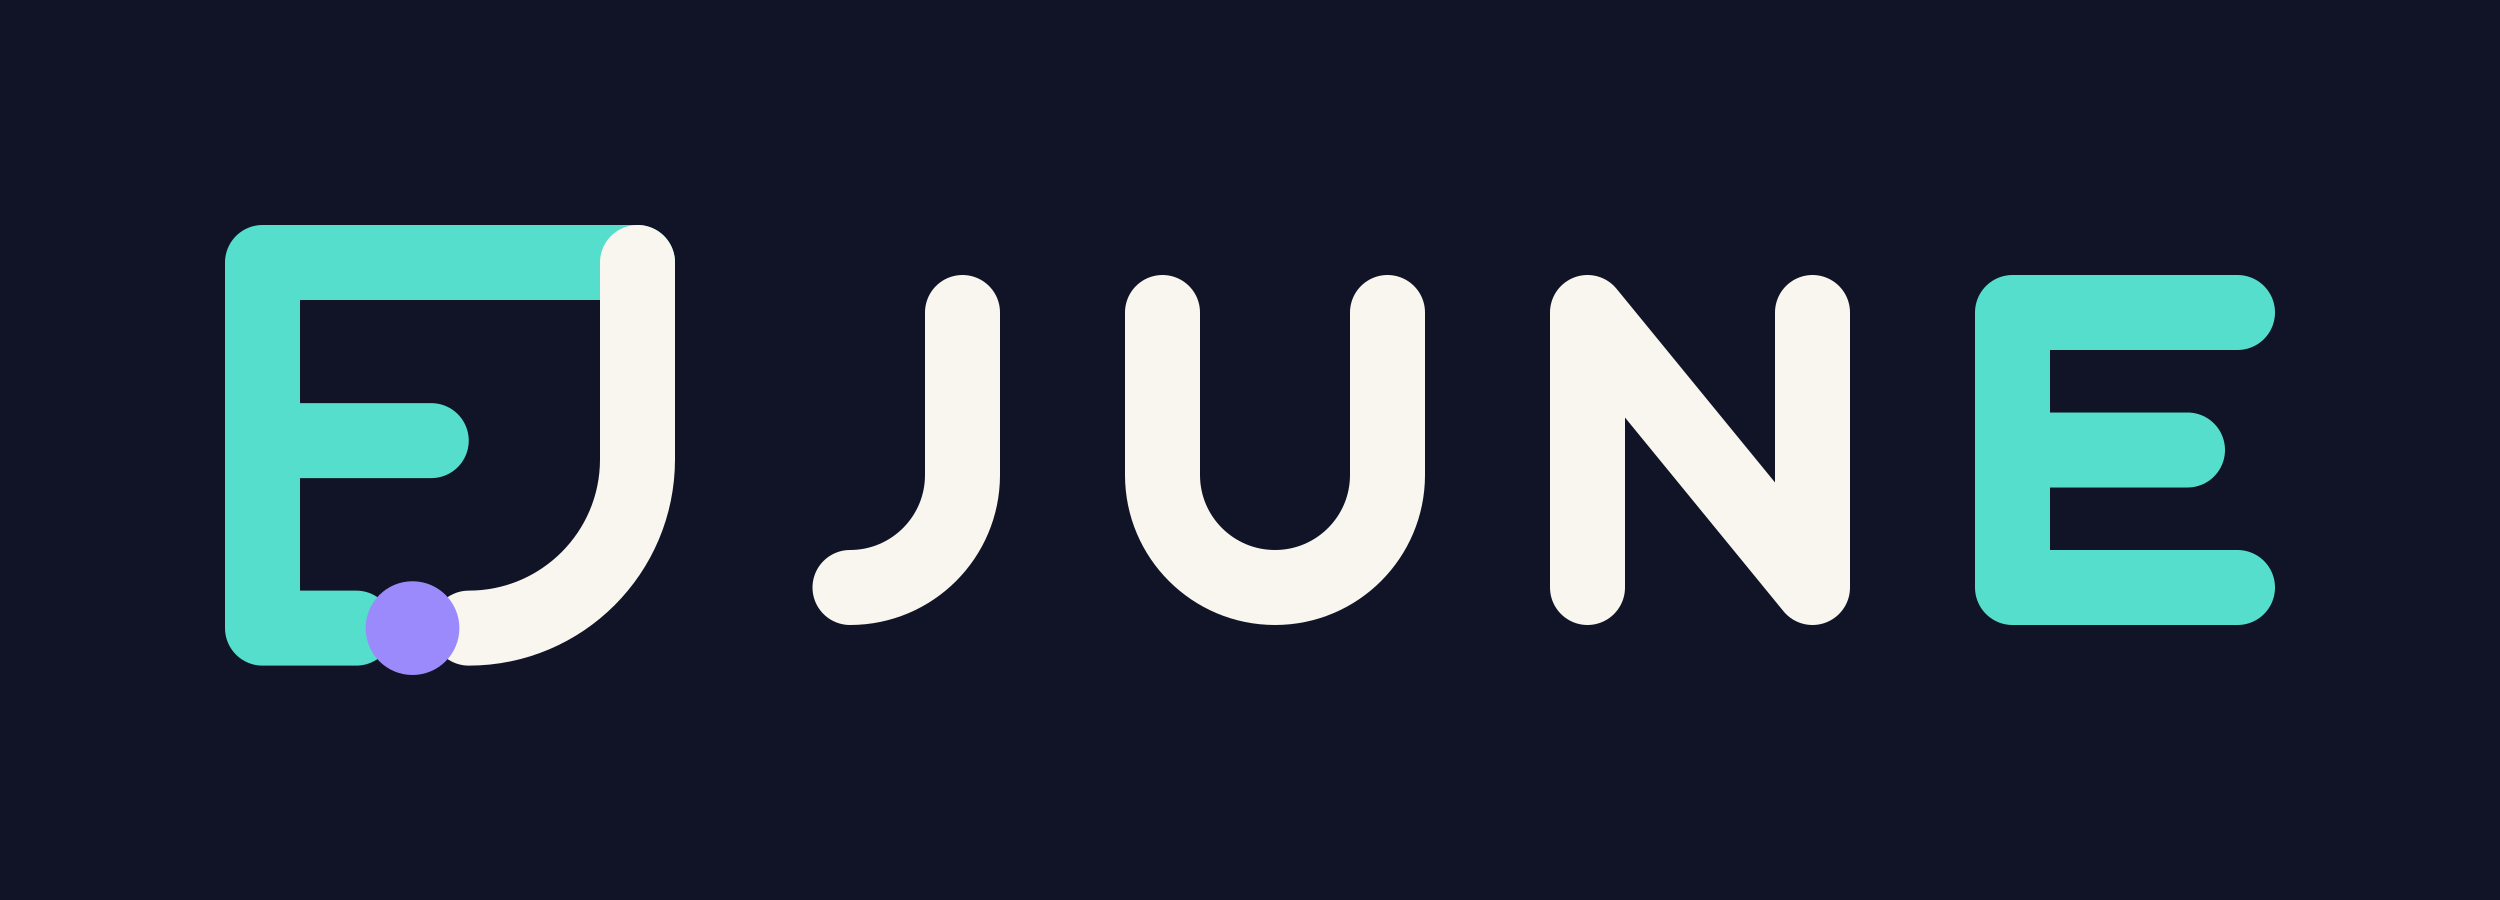
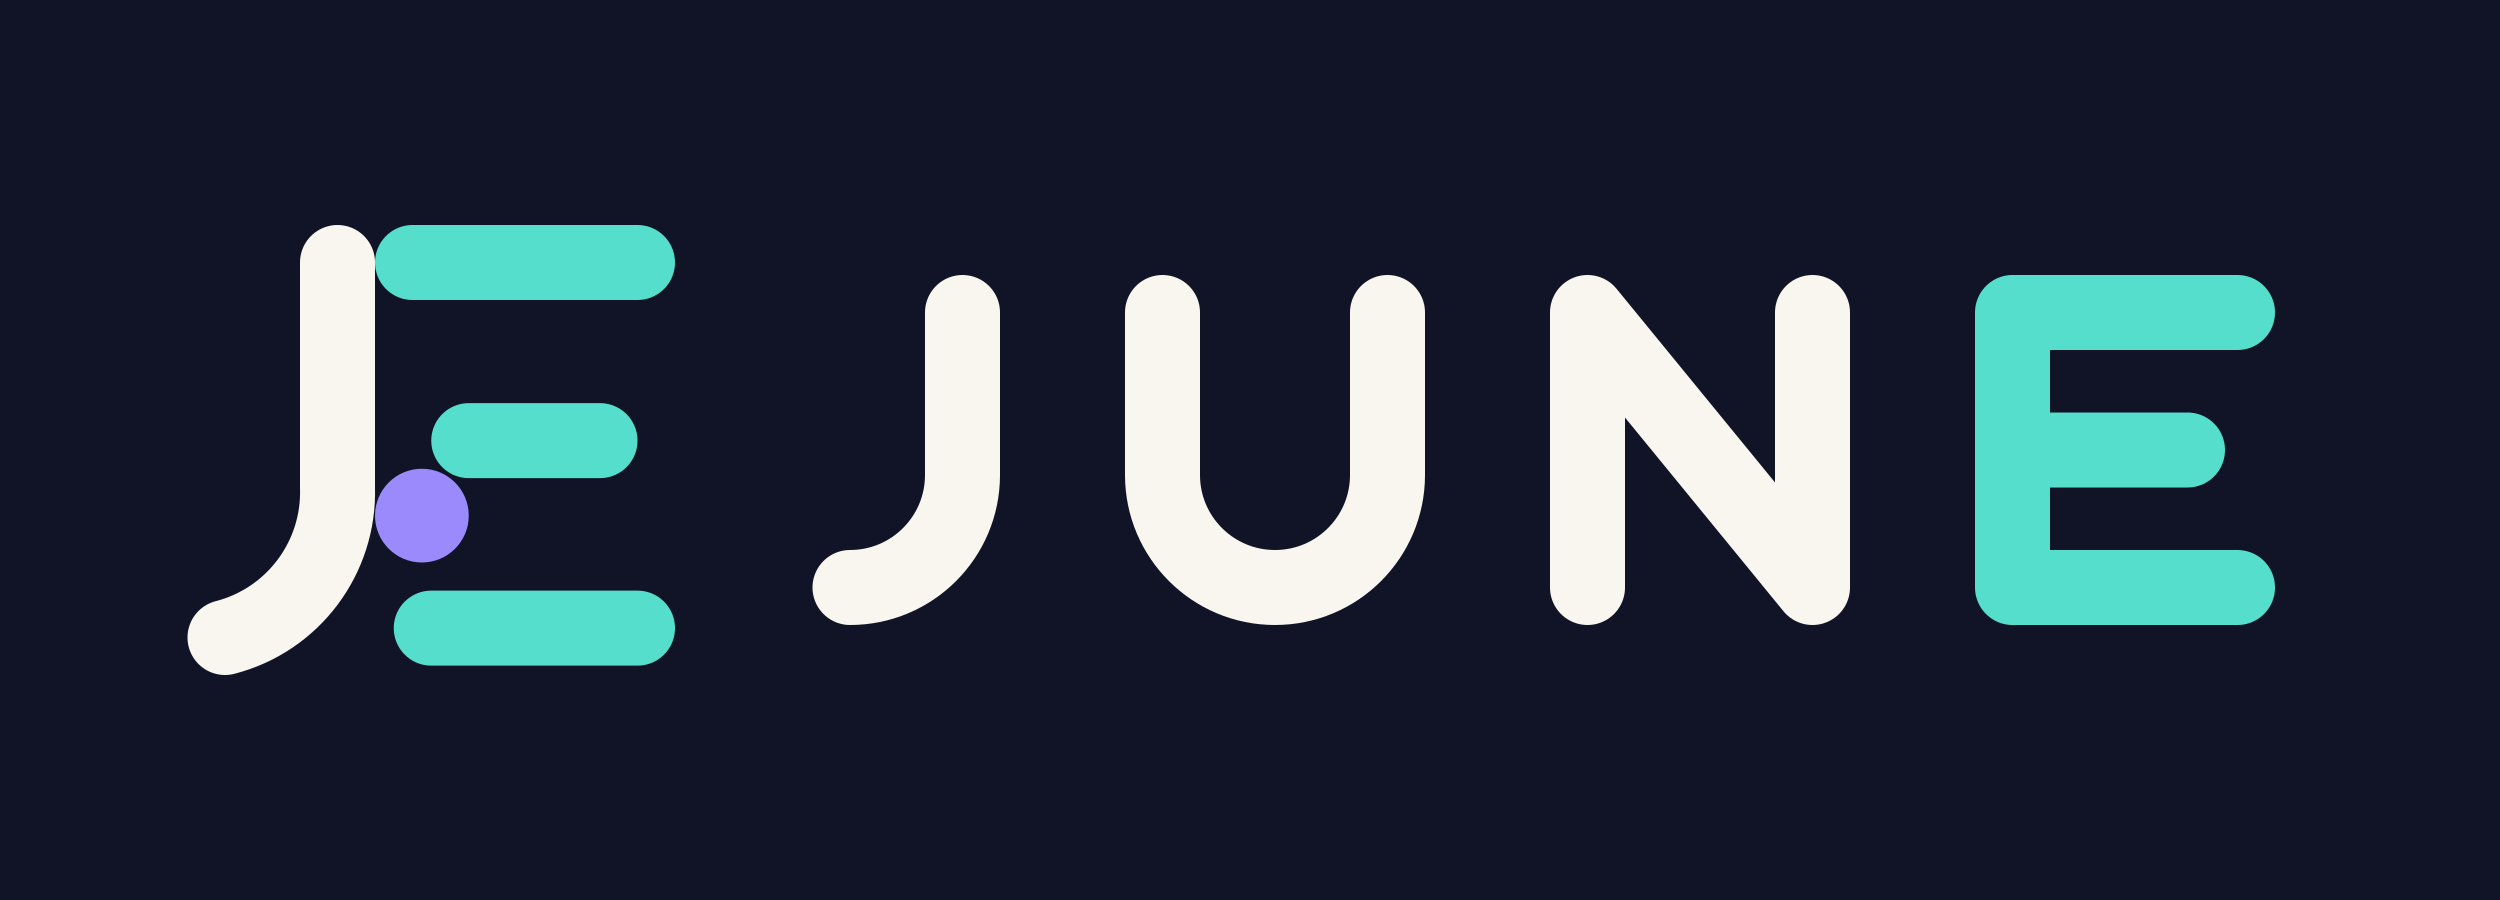
<svg xmlns="http://www.w3.org/2000/svg" viewBox="0 0 400 144" width="400" height="144" preserveAspectRatio="xMidYMid meet" role="img" aria-label="JUNE">
  <rect x="0" y="0" width="400" height="144" fill="#101426" />
  <g transform="translate(24 24) scale(1.5)">
    <g fill="none" stroke-width="8" stroke-linecap="round" stroke-linejoin="round">
-       <path stroke="#56DECD" d="M52 12 H12 V51 H22" />
-       <path stroke="#56DECD" d="M12 31 H30" />
-       <path stroke="#F8F6EF" d="M52 12 V33 A18 18 0 0 1 34 51" />
+       <path stroke="#56DECD" d="M28 12 H52" />
+       <path stroke="#56DECD" d="M34 31 H48" />
+       <path stroke="#56DECD" d="M30 51 H52" />
    </g>
-     <circle cx="28" cy="51" r="5" fill="#9B8AFB" />
+     <circle cx="29" cy="39" r="5" fill="#9B8AFB" />
+     <g fill="none" stroke-width="8" stroke-linecap="round" stroke-linejoin="round">
+       <path stroke="#F8F6EF" d="M20 12 V36 A16 16 0 0 1 8 52" />
+     </g>
  </g>
  <g transform="translate(130 24)" fill="none" stroke-width="12" stroke-linecap="round" stroke-linejoin="round">
    <g stroke="#F8F6EF">
      <path d="M24 26 V52 A18 18 0 0 1 6 70" />
      <path d="M56 26 V52 A18 18 0 0 0 92 52 V26" />
      <path d="M124 70 V26 L160 70 V26" />
    </g>
    <g stroke="#56DECD">
      <path d="M228 26 H192 V70 H228" />
      <path d="M192 48 H220" />
    </g>
  </g>
</svg>
